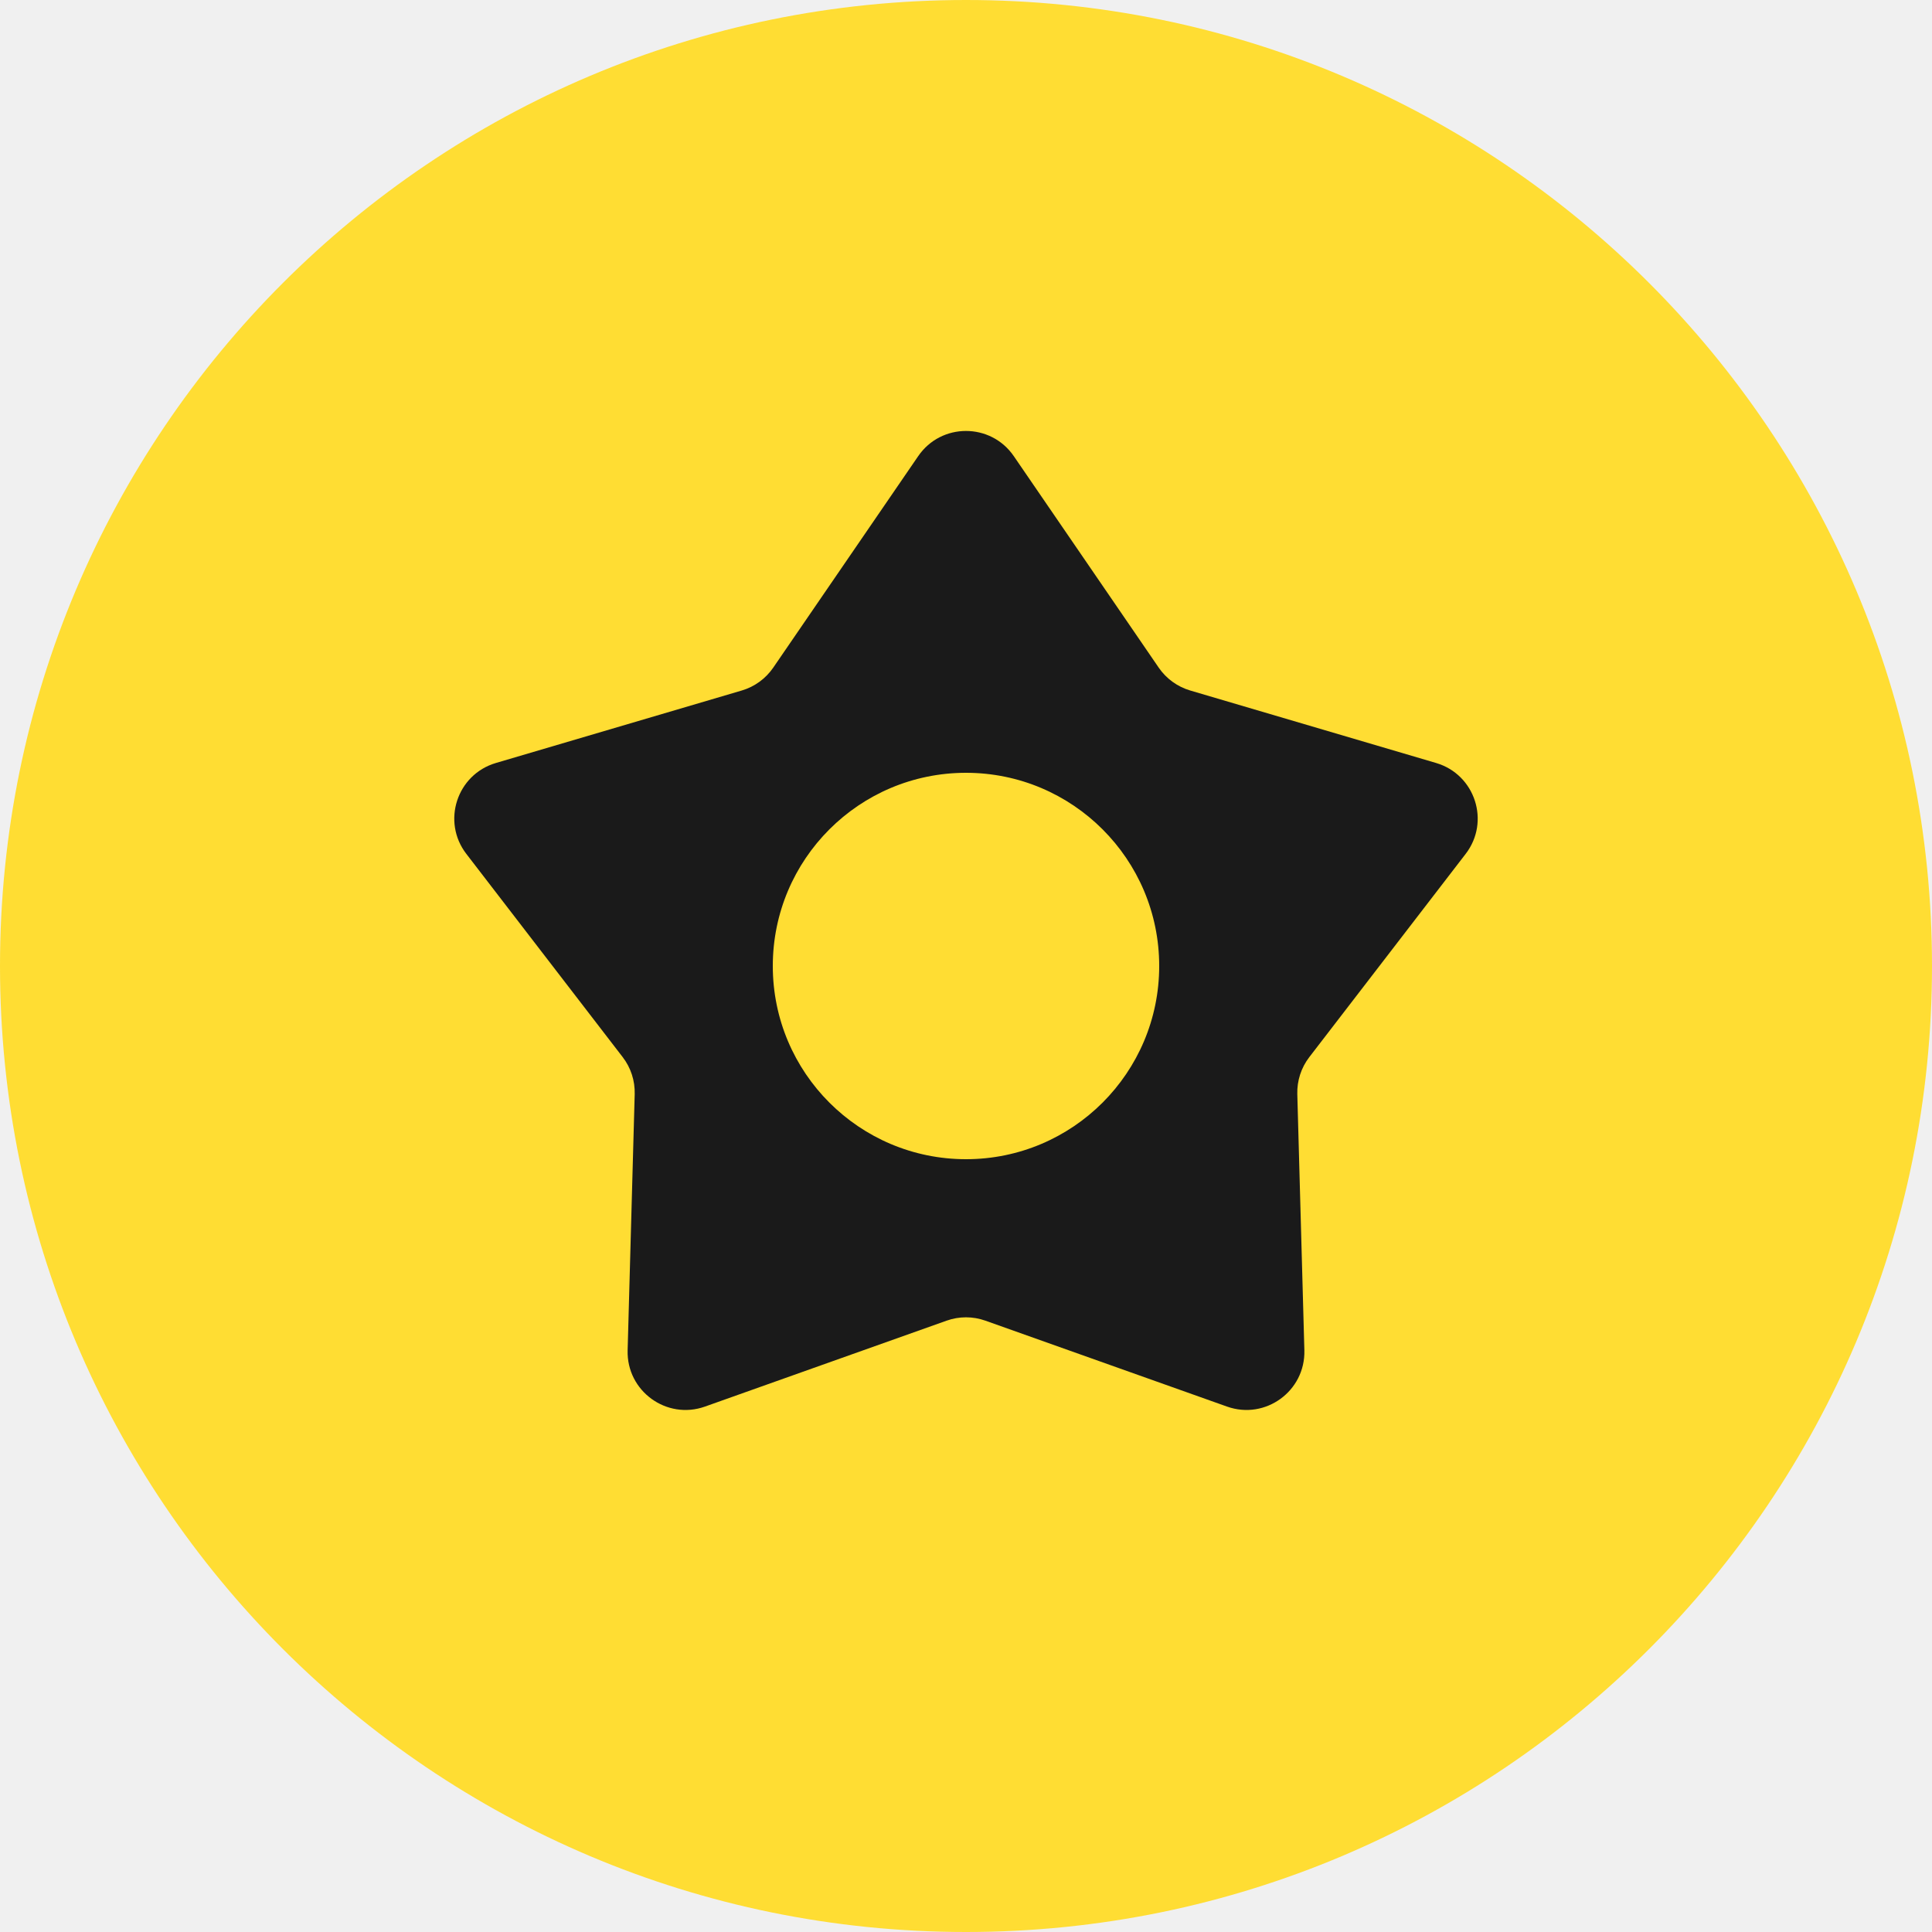
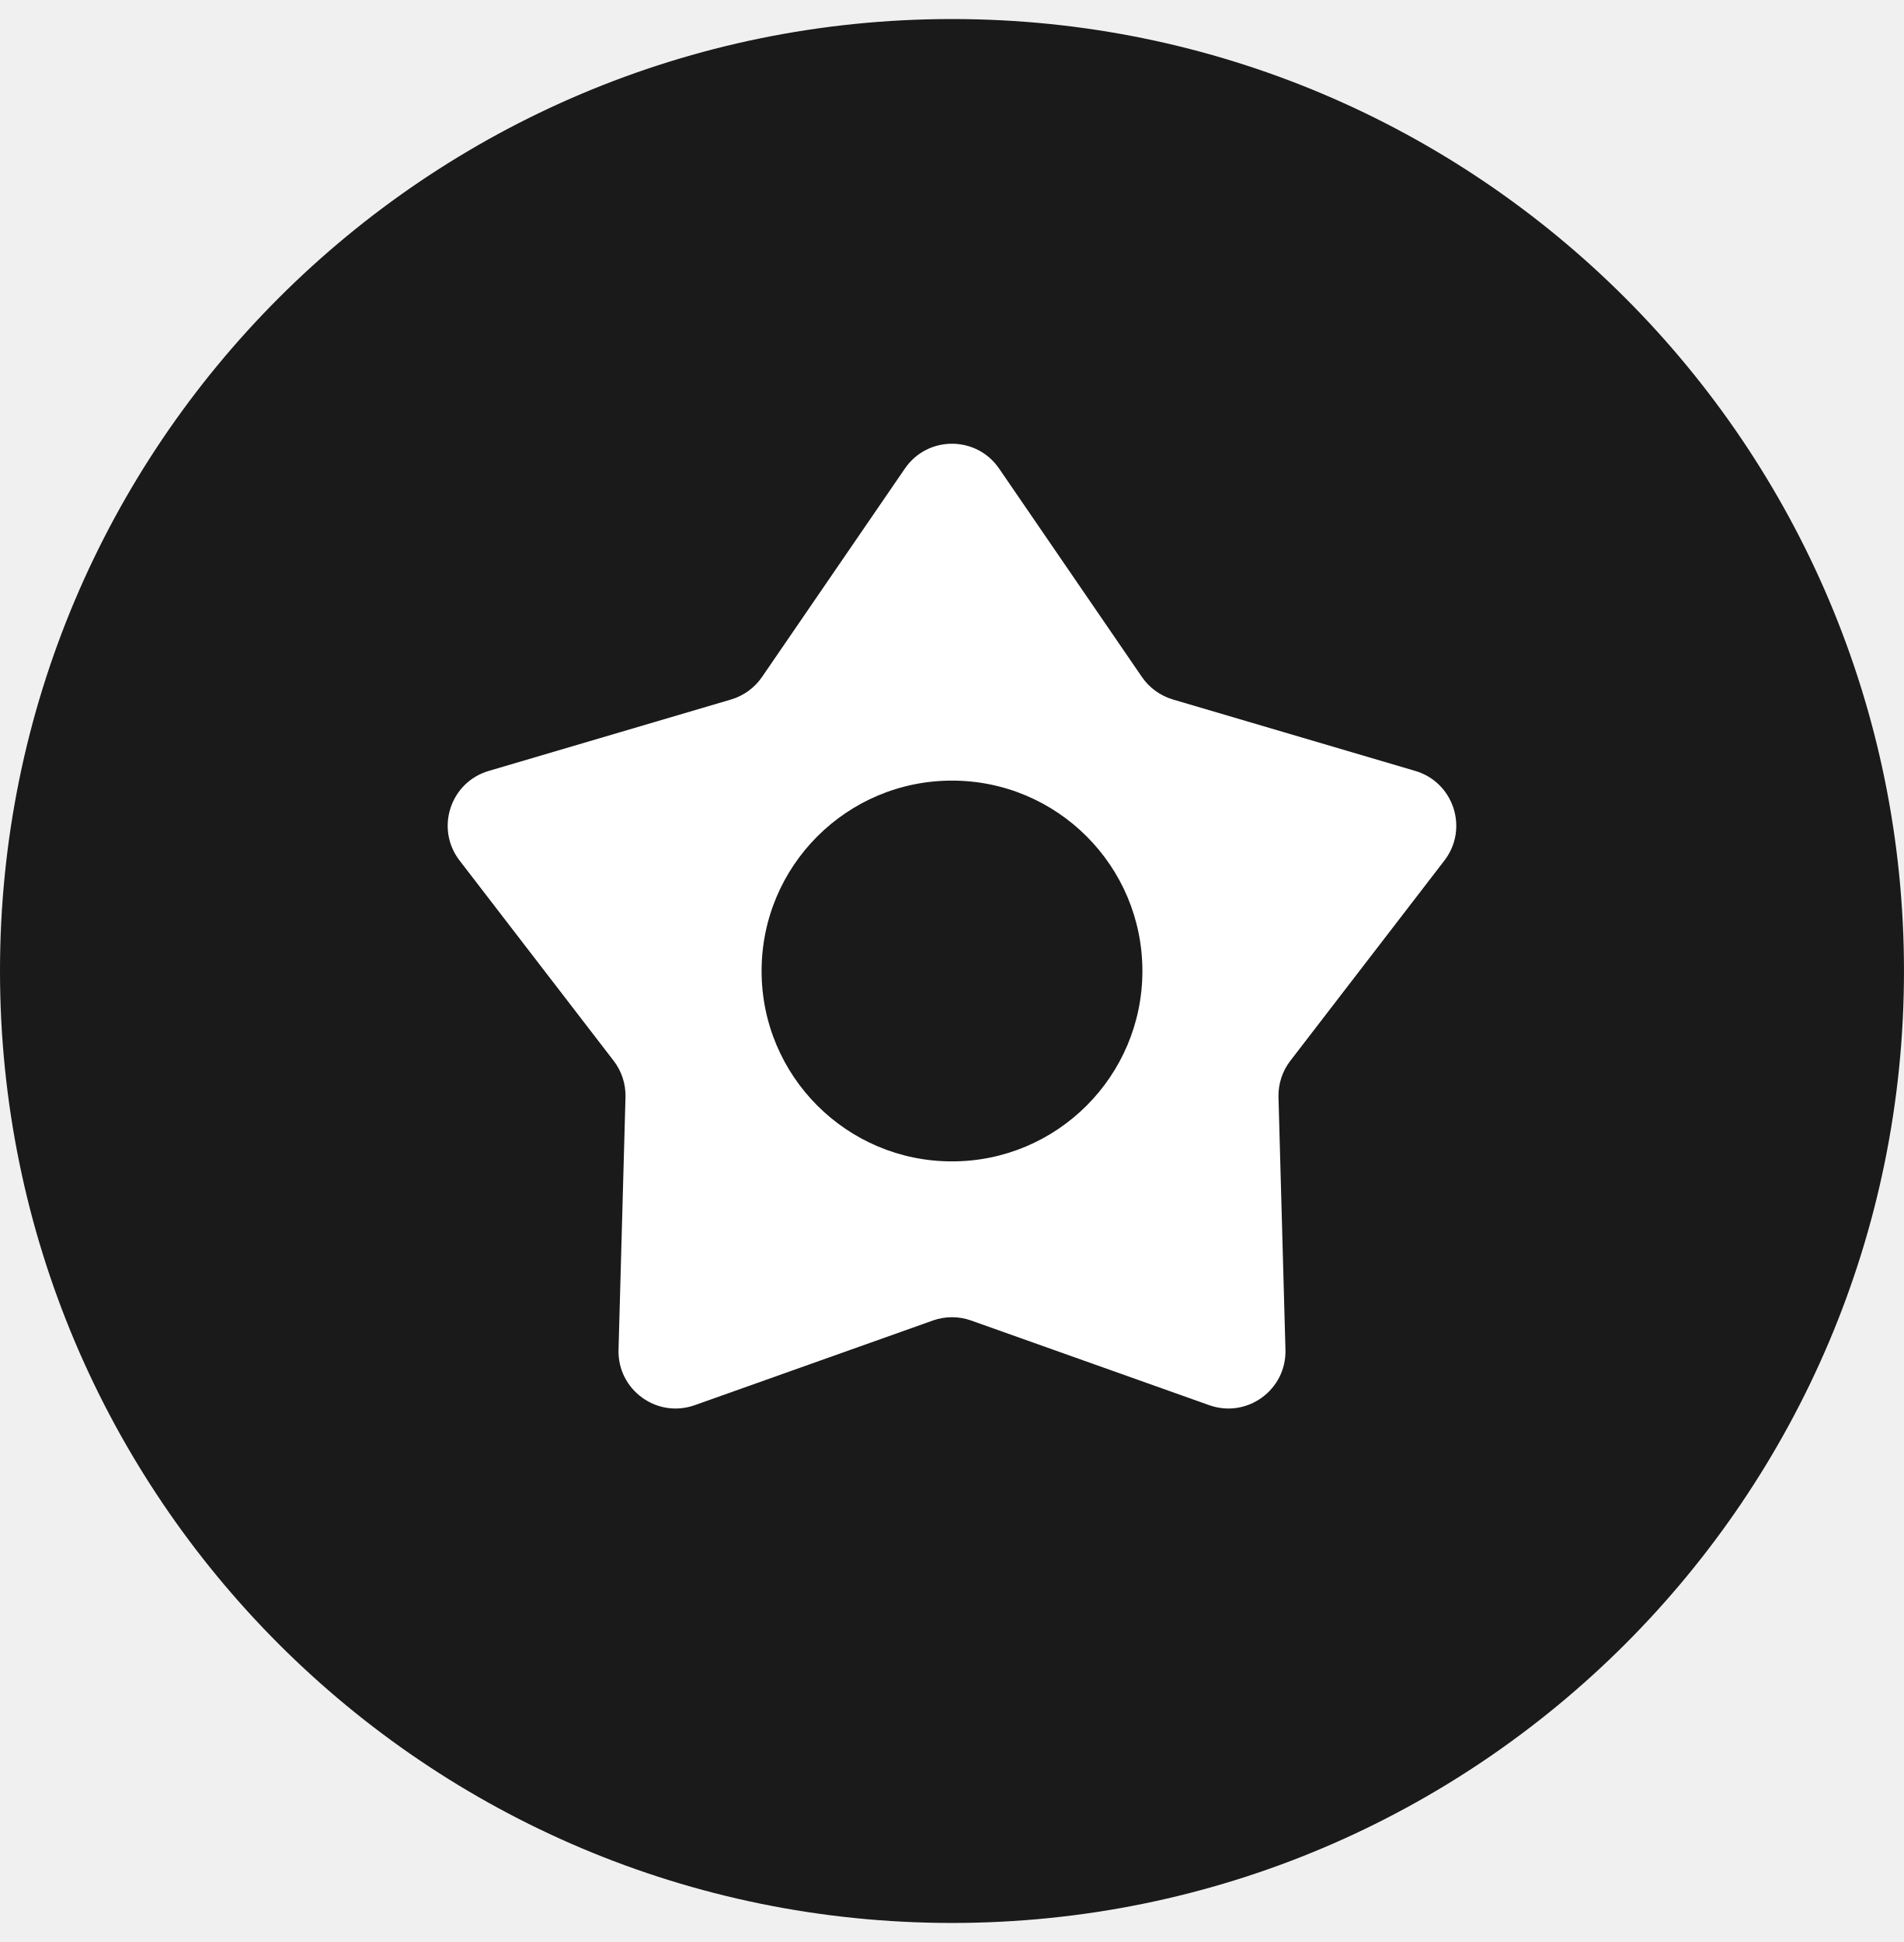
- <svg xmlns="http://www.w3.org/2000/svg" width="50" height="50" viewBox="0 0 50 50" fill="none">
-   <circle cx="25" cy="25" r="25" fill="#FFDD33" />
-   <path fill-rule="evenodd" clip-rule="evenodd" d="M26.237 11.805C25.641 10.936 24.358 10.936 23.763 11.805L20.011 17.279C19.816 17.563 19.529 17.772 19.198 17.87L12.834 19.746C11.822 20.044 11.426 21.264 12.069 22.099L16.115 27.358C16.326 27.632 16.435 27.969 16.426 28.314L16.243 34.947C16.214 36.001 17.252 36.755 18.245 36.402L24.497 34.179C24.822 34.063 25.177 34.063 25.503 34.179L31.755 36.402C32.748 36.755 33.785 36.001 33.757 34.947L33.574 28.314C33.565 27.969 33.674 27.632 33.885 27.358L37.931 22.099C38.574 21.264 38.177 20.044 37.166 19.746L30.802 17.87C30.471 17.772 30.183 17.563 29.988 17.279L26.237 11.805ZM25 30C27.761 30 30 27.761 30 25C30 22.238 27.761 20 25 20C22.238 20 20 22.238 20 25C20 27.761 22.238 30 25 30Z" fill="#1A1A1A" />
+ <svg xmlns="http://www.w3.org/2000/svg" width="50" height="51" viewBox="0 0 50 51" fill="none">
+   <g clip-path="url(#clip0)">
+     <path d="M25 50.5C38.807 50.5 50 39.307 50 25.5C50 11.693 38.807 0.5 25 0.5C11.193 0.5 0 11.693 0 25.5C0 39.307 11.193 50.5 25 50.5Z" fill="#1A1A1A" />
+     <path fill-rule="evenodd" clip-rule="evenodd" d="M26.237 12.305C25.641 11.436 24.358 11.436 23.763 12.305L20.011 17.779C19.816 18.063 19.529 18.272 19.198 18.37L12.834 20.246C11.822 20.544 11.426 21.764 12.069 22.599L16.115 27.858C16.326 28.132 16.435 28.469 16.426 28.814L16.243 35.447C16.214 36.501 17.252 37.255 18.245 36.902L24.497 34.679C24.822 34.563 25.177 34.563 25.503 34.679L31.755 36.902C32.748 37.255 33.785 36.501 33.757 35.447L33.574 28.814C33.565 28.469 33.674 28.132 33.885 27.858L37.931 22.599C38.574 21.764 38.177 20.544 37.166 20.246L30.802 18.37C30.471 18.272 30.183 18.063 29.988 17.779L26.237 12.305ZM25 30.5C27.761 30.5 30 28.261 30 25.5C30 22.738 27.761 20.5 25 20.5C22.238 20.5 20 22.738 20 25.5C20 28.261 22.238 30.5 25 30.5Z" fill="white" />
+   </g>
+   <defs>
+     <clipPath id="clip0">
+       <rect width="50" height="50" fill="white" transform="translate(0 0.5)" />
+     </clipPath>
+   </defs>
</svg>
